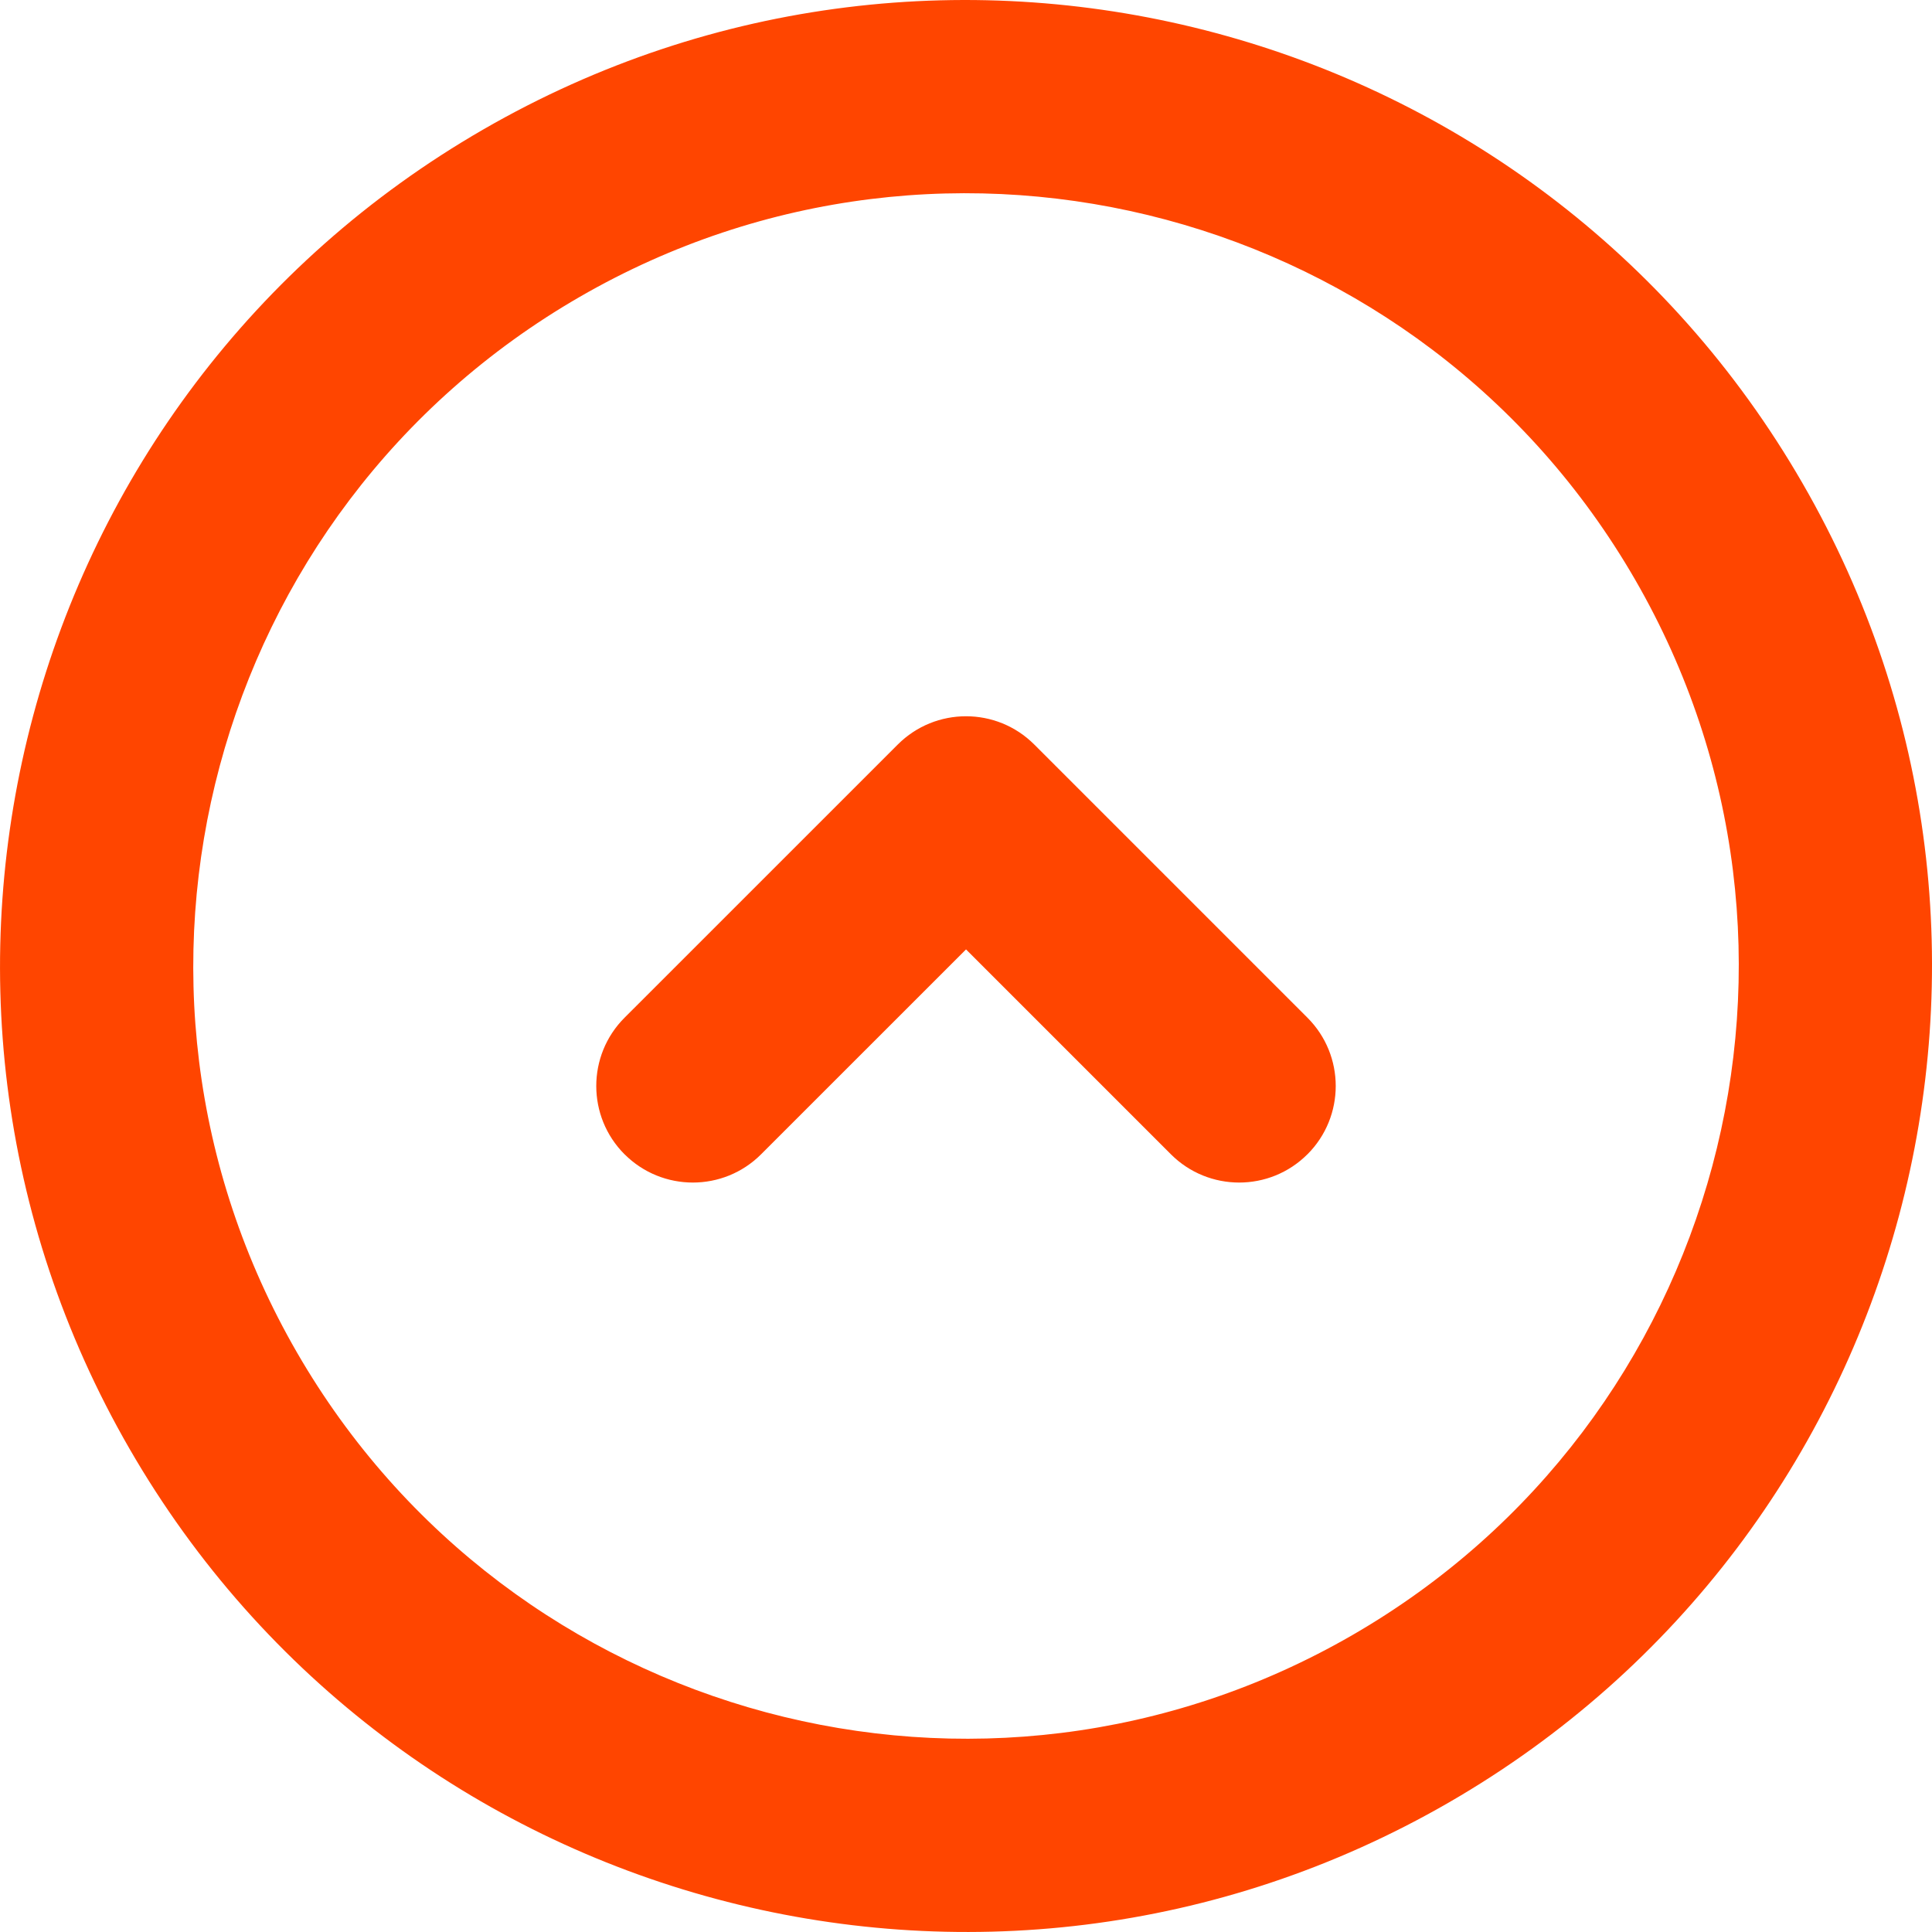
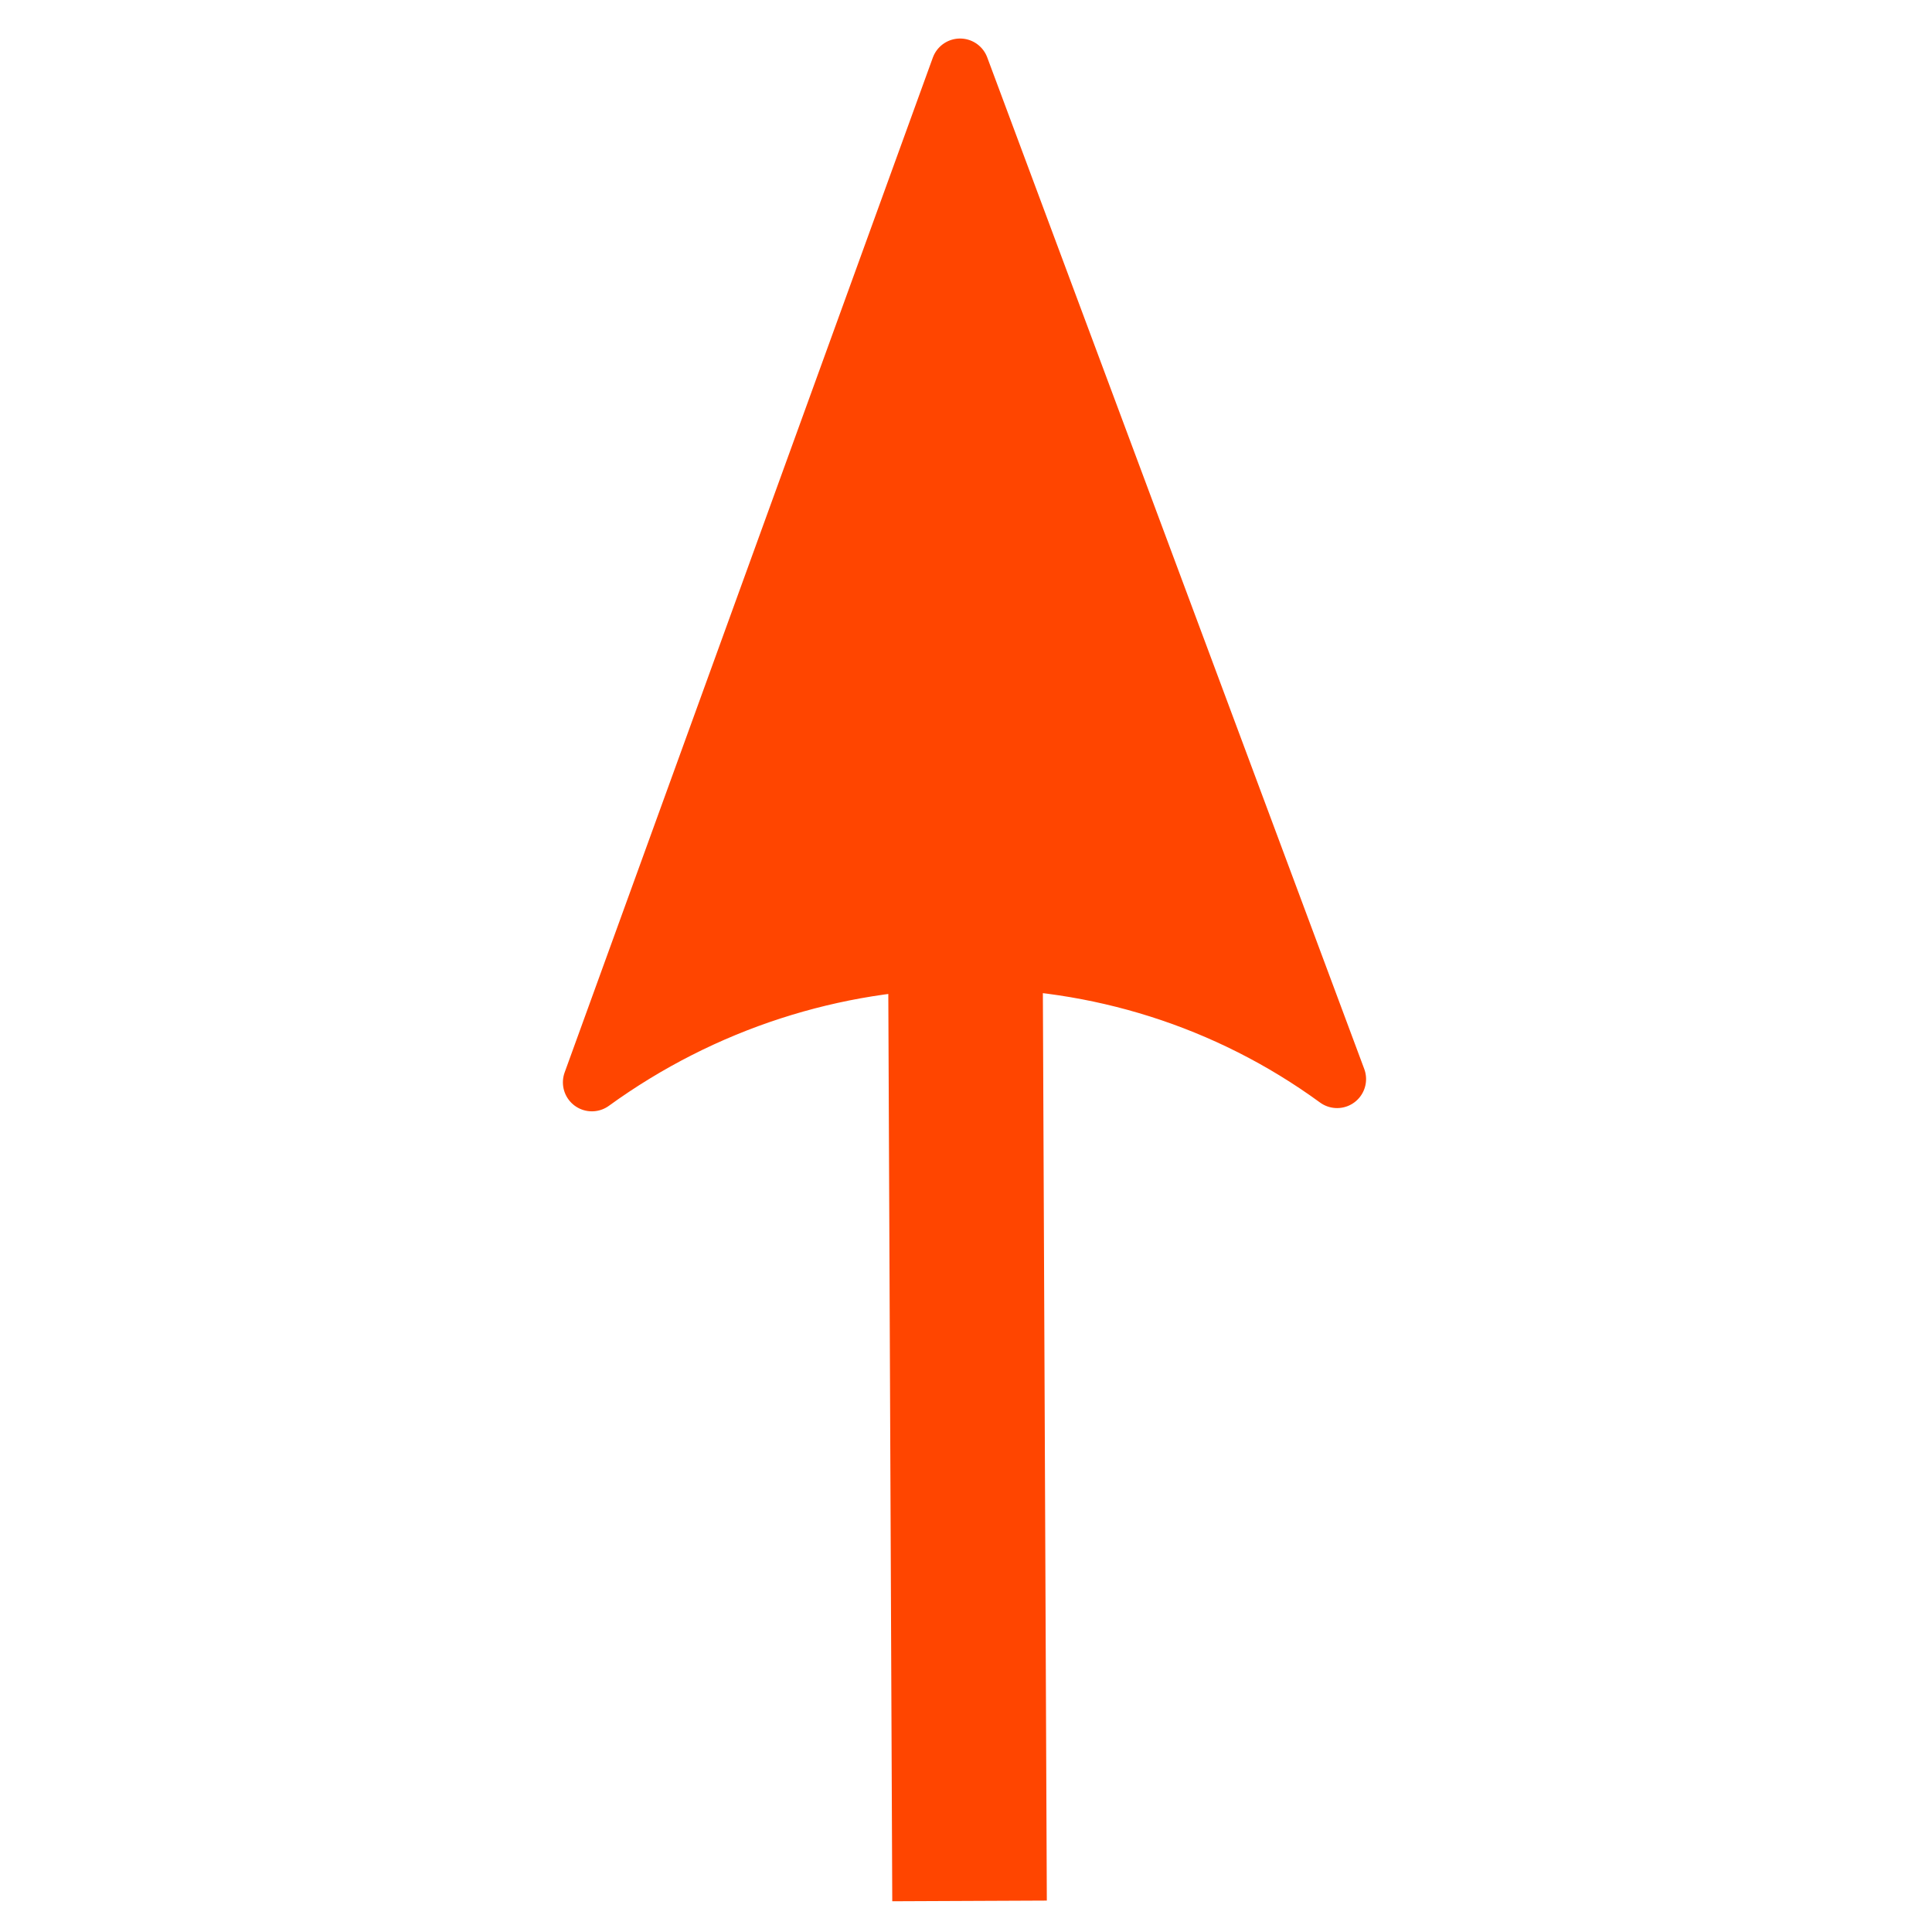
- <svg xmlns="http://www.w3.org/2000/svg" x="0px" y="0px" version="1.1" width="40.007px" viewBox="0 0 40.007 40.007" height="40.007px" xml:space="preserve" style="enable-background:new 0 0 40.007 40.007;" id="Capa_1">
-   <defs id="defs9" />
-   <path style="fill:#FF4500;fill-opacity:1;stroke:none" d="M 37.324,10.004 C 31.802,0.438 19.569,-2.84 10.004,2.683 0.438,8.205 -2.84,20.438 2.684,30.004 c 5.522,9.565 17.754,12.843 27.32,7.32 9.565,-5.523 12.844,-17.755 7.32,-27.32 z m -9.32,23.855 C 20.352,38.277 10.566,35.656 6.148,28.004 1.73,20.351 4.352,10.566 12.004,6.148 c 7.652,-4.419 17.438,-1.797 21.856,5.856 4.418,7.652 1.796,17.437 -5.856,21.855 z M 21.418,15.418 c -0.391,-0.391 -0.902,-0.586 -1.414,-0.586 -0.512,0 -1.023,0.195 -1.414,0.586 l -5.657,5.656 c -0.781,0.781 -0.781,2.048 0,2.829 v -10e-4 c 0.781,0.781 2.048,0.781 2.828,0 l 4.243,-4.242 4.242,4.242 c 0.781,0.781 2.048,0.781 2.828,0 v 10e-4 c 0.781,-0.781 0.781,-2.048 0,-2.829 z" id="path6" />
+ <svg xmlns="http://www.w3.org/2000/svg" xmlns:xlink="http://www.w3.org/1999/xlink" version="1.1" id="Capa_1" x="0px" y="0px" viewBox="0 0 200 200" style="enable-background:new 0 0 200 200;" xml:space="preserve">
+   <defs id="defs11">
+     <marker orient="auto" refY="0.0" refX="0.0" id="Arrow2Mstart" style="overflow:visible">
+       <path id="path1534" style="fill-rule:evenodd;stroke-width:0.625;stroke-linejoin:round;stroke:#FF4500;stroke-opacity:1;fill:#FF4500;fill-opacity:1" d="M 8.719,4.034 L -2.207,0.016 L 8.719,-4.002 C 6.973,-1.63 6.983,1.616 8.719,4.034 z " transform="scale(0.6) translate(0,0)" />
+     </marker>
+     <marker orient="auto" refY="0.0" refX="0.0" id="Arrow2Mend" style="overflow:visible;">
+       <path id="path1537" style="fill-rule:evenodd;stroke-width:0.625;stroke-linejoin:round;stroke:#FF4500;stroke-opacity:1;fill:#FF4500;fill-opacity:1" d="M 8.719,4.034 L -2.207,0.016 L 8.719,-4.002 C 6.973,-1.63 6.983,1.616 8.719,4.034 z " transform="scale(0.6) rotate(180) translate(0,0)" />
+     </marker>
+     <linearGradient id="linearGradient870">
+       <stop style="stop-color:#654321;stop-opacity:1" offset="0" id="stop866" />
+       <stop style="stop-color:#123456;stop-opacity:1" offset="1" id="stop868" />
+     </linearGradient>
+     <radialGradient xlink:href="#linearGradient870" id="radialGradient878" cx="73.805" cy="100.001" fx="73.805" fy="100.001" r="44.592" gradientTransform="matrix(2.368329,0.01900457,-0.01760941,2.194466,-99.22843,-120.8507)" gradientUnits="userSpaceOnUse" />
+   </defs>
+   <text xml:space="preserve" style="font-style:normal;font-weight:normal;font-size:40px;line-height:1.25;font-family:sans-serif;fill:#FF4500;fill-opacity:1;stroke:none" x="-35.593" y="-37.288" id="text846">
+     <tspan id="tspan844" x="-35.593" y="-37.288" />
+   </text>
+   <path style="fill:none;stroke:#ff4500;stroke-width:16;stroke-linecap:butt;stroke-linejoin:miter;stroke-miterlimit:4;stroke-dasharray:none;stroke-opacity:1;marker-start:url(#Arrow2Mstart)" d="m 99.632,28.174 0.735,168.609" id="path1479" />
</svg>
